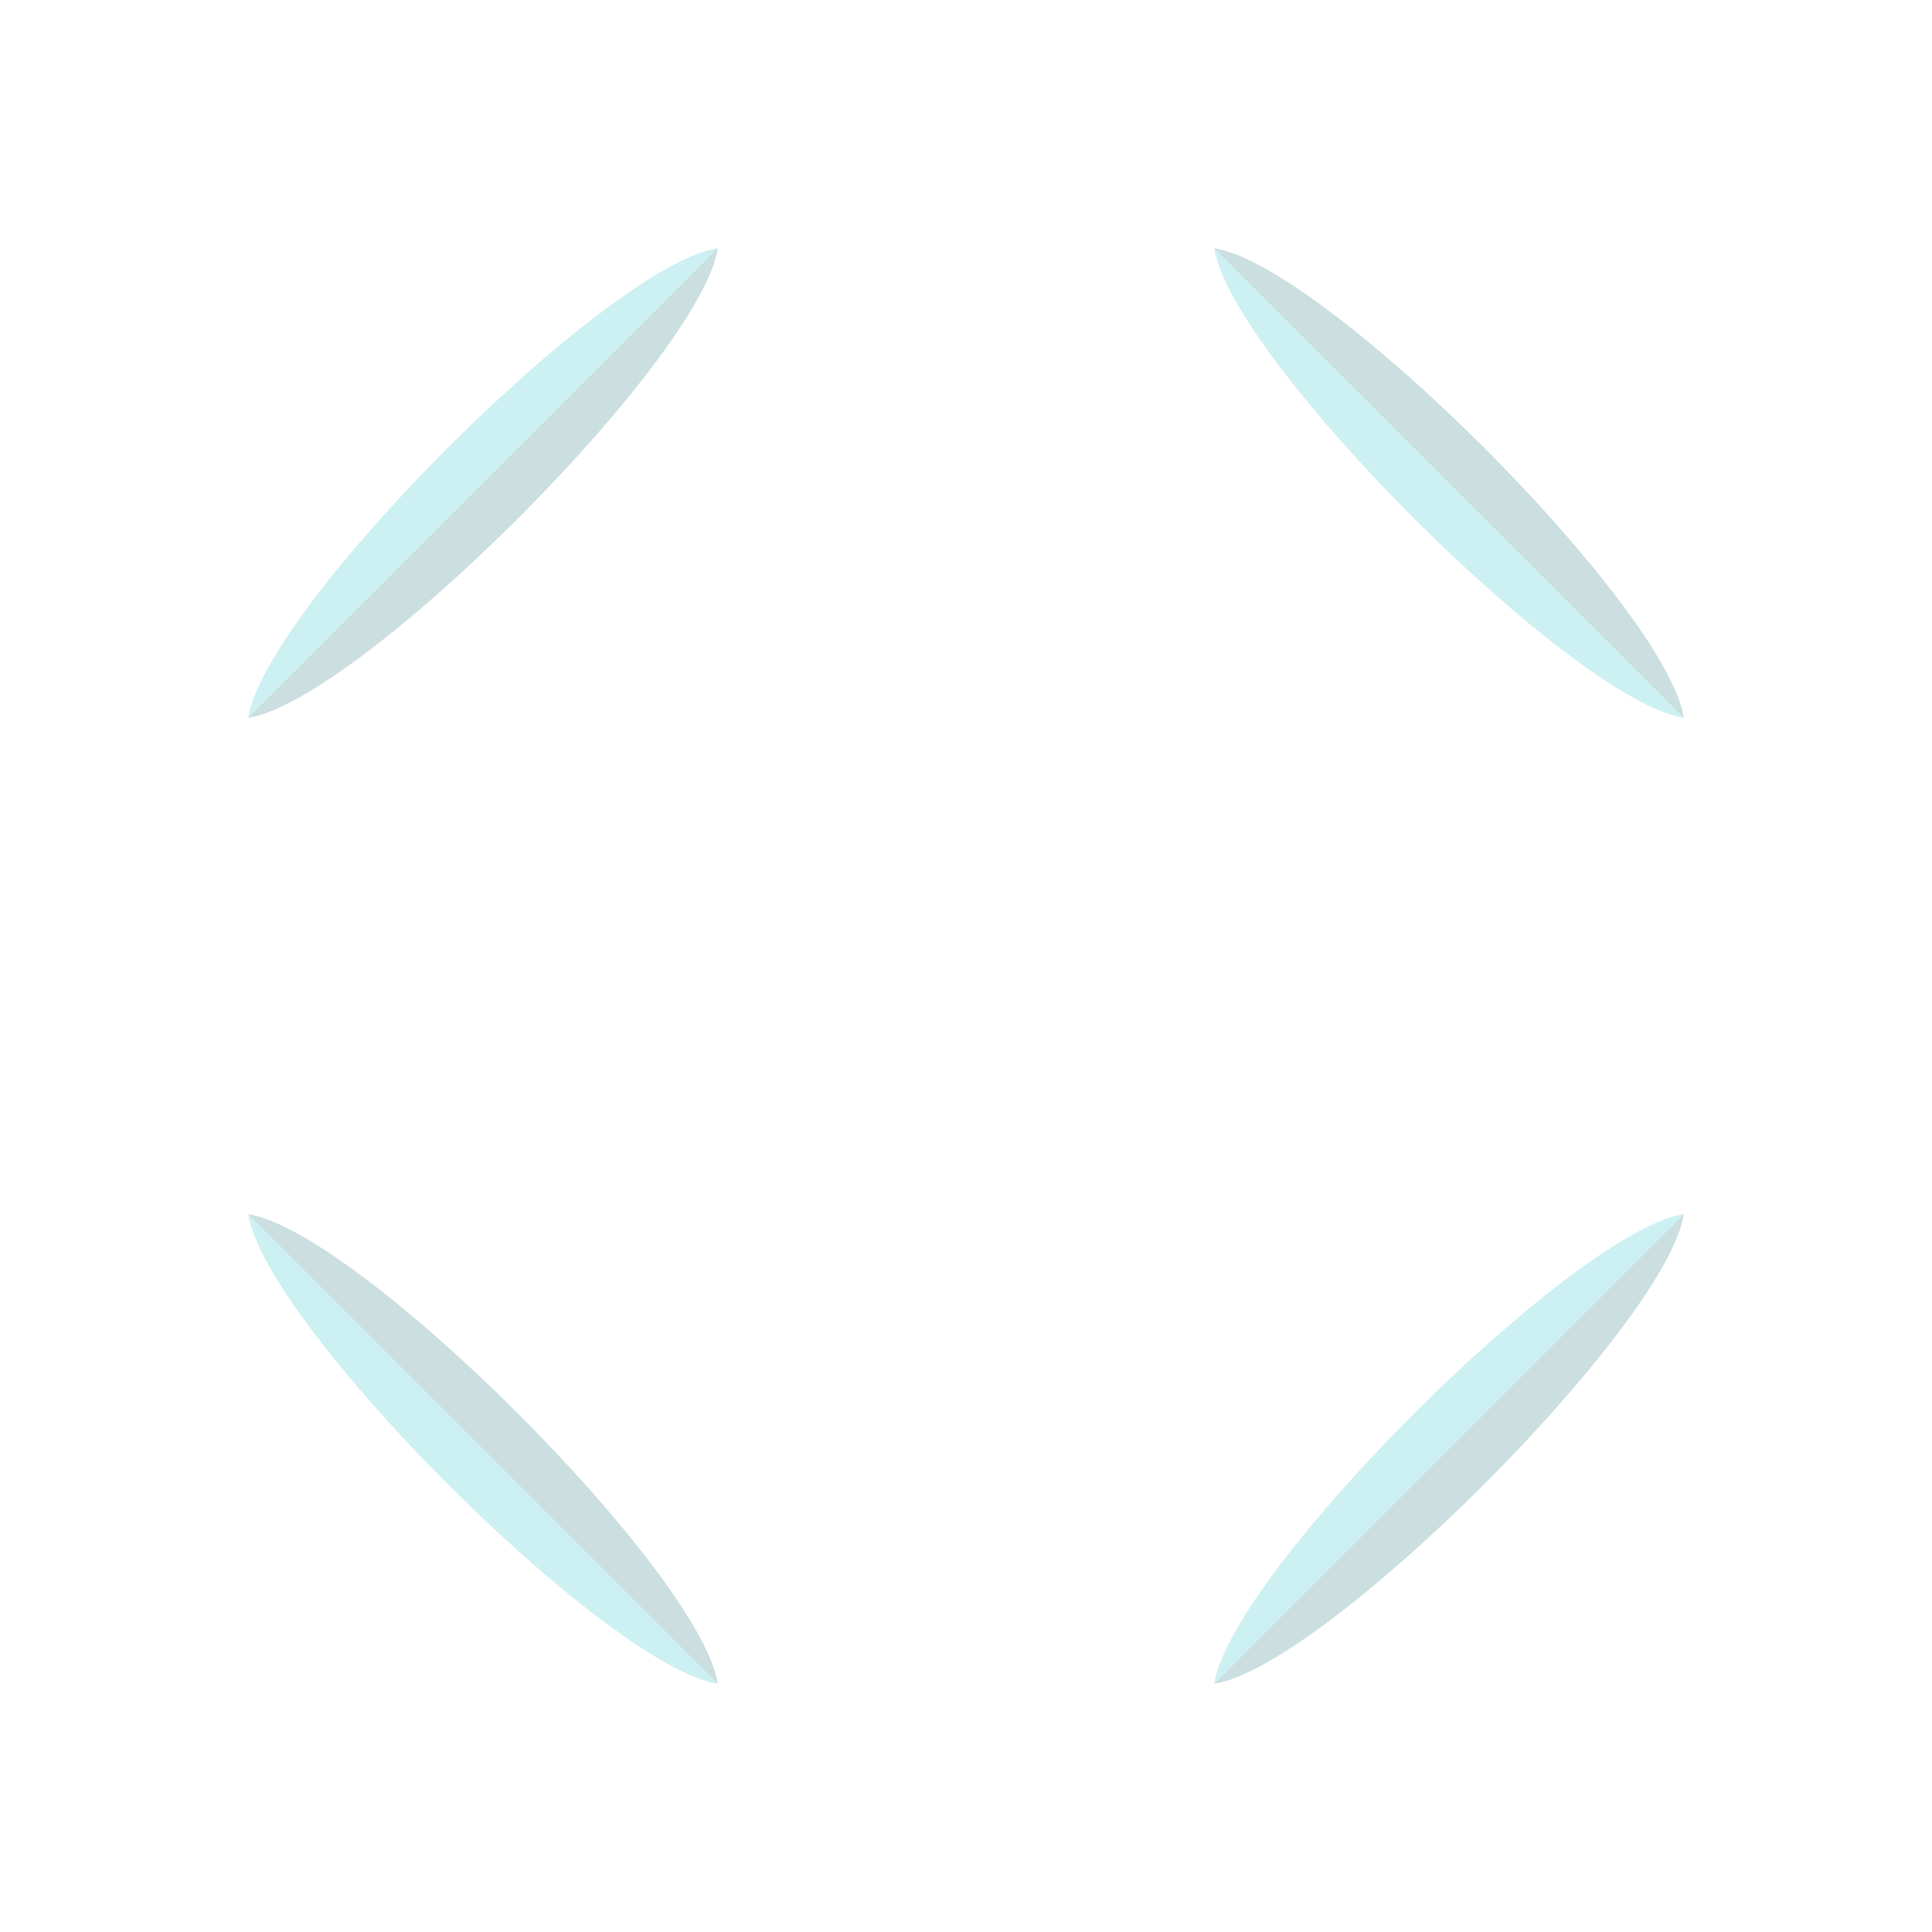
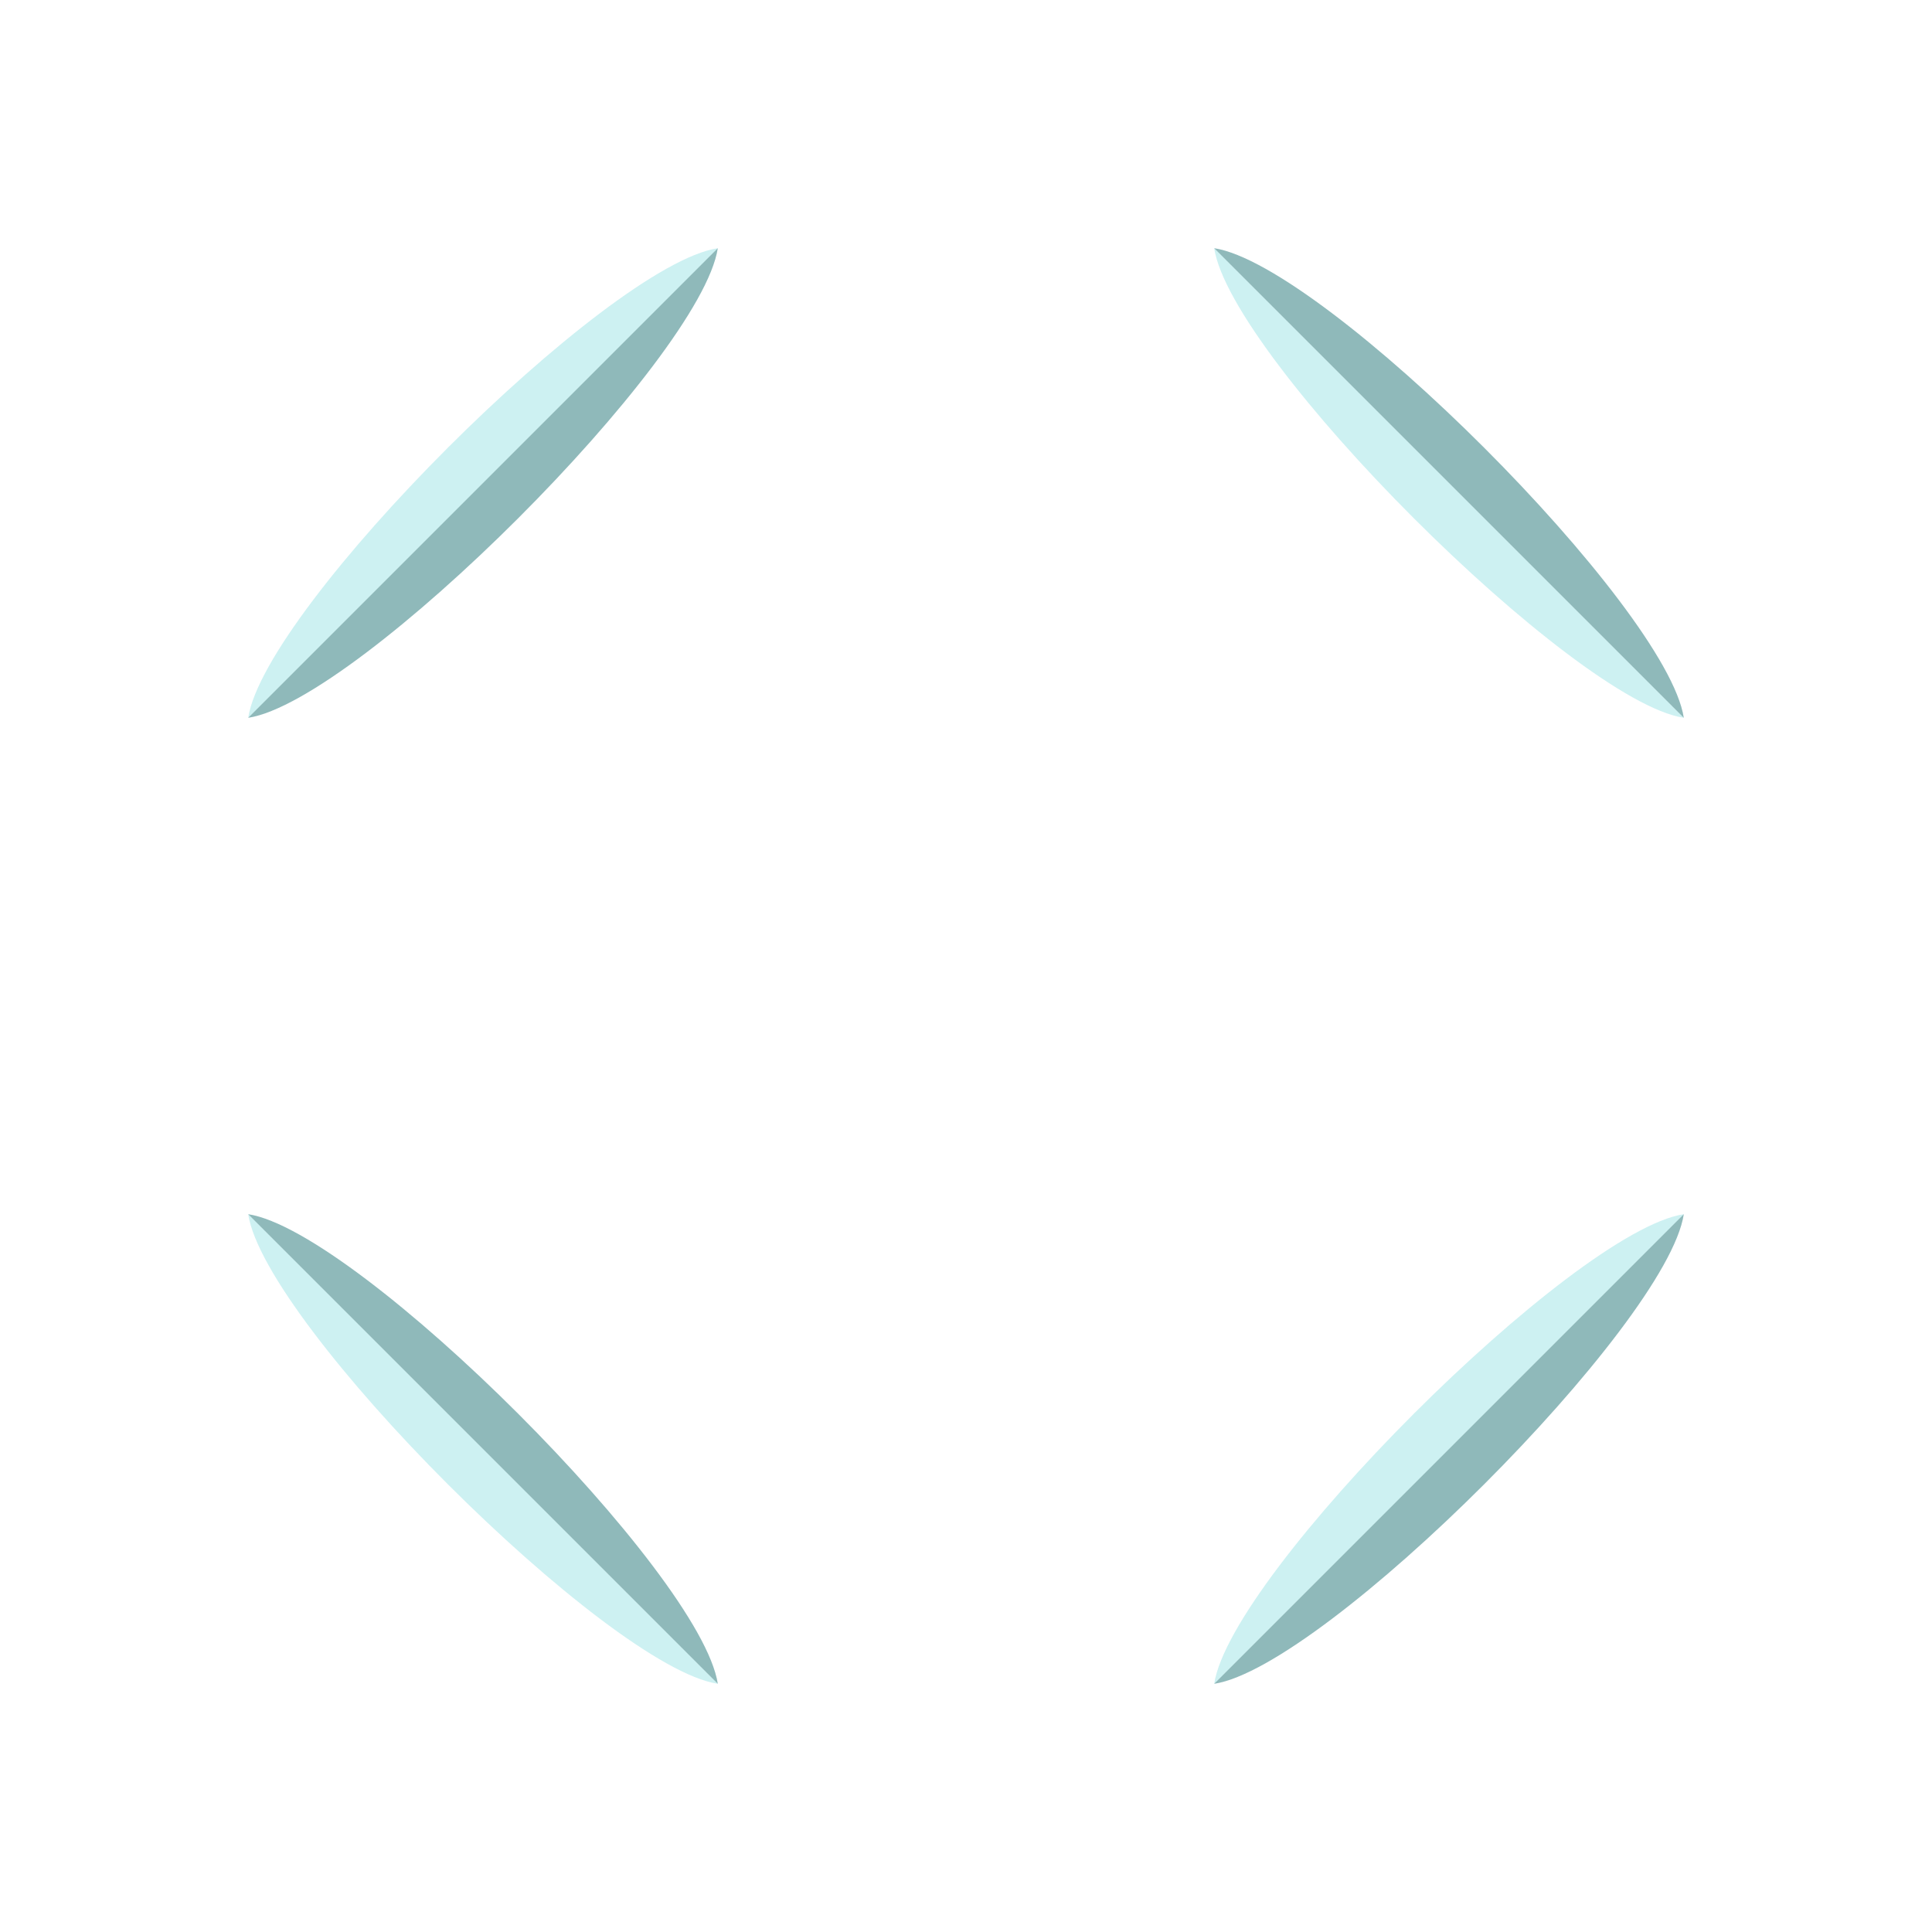
<svg xmlns="http://www.w3.org/2000/svg" width="32" height="32" viewBox="0 0 32 32">
  <g transform="translate(8 8) rotate(45)">
    <path d="M0-5.5C-1.1-4-1.1 4 0 5.5Z" fill="#4BCBD0" opacity=".28" />
-     <path d="M0-5.5C1.1-4 1.1 4 0 5.5Z" fill="#005F63" opacity=".20" />
+     <path d="M0-5.5C1.1-4 1.1 4 0 5.5Z" fill="#005F63" opacity=".44" />
  </g>
  <g transform="translate(24 8) rotate(-45)">
    <path d="M0-5.5C-1.1-4-1.1 4 0 5.5Z" fill="#4BCBD0" opacity=".28" />
-     <path d="M0-5.5C1.1-4 1.1 4 0 5.5Z" fill="#005F63" opacity=".20" />
+     <path d="M0-5.5C1.1-4 1.1 4 0 5.5Z" fill="#005F63" opacity=".44" />
  </g>
  <g transform="translate(8 24) rotate(-45)">
    <path d="M0-5.5C-1.1-4-1.1 4 0 5.5Z" fill="#4BCBD0" opacity=".28" />
-     <path d="M0-5.5C1.1-4 1.1 4 0 5.5Z" fill="#005F63" opacity=".20" />
+     <path d="M0-5.5C1.1-4 1.1 4 0 5.5Z" fill="#005F63" opacity=".44" />
  </g>
  <g transform="translate(24 24) rotate(45)">
    <path d="M0-5.5C-1.1-4-1.1 4 0 5.5Z" fill="#4BCBD0" opacity=".28" />
-     <path d="M0-5.5C1.1-4 1.1 4 0 5.5Z" fill="#005F63" opacity=".20" />
+     <path d="M0-5.5C1.1-4 1.1 4 0 5.5Z" fill="#005F63" opacity=".44" />
  </g>
</svg>
